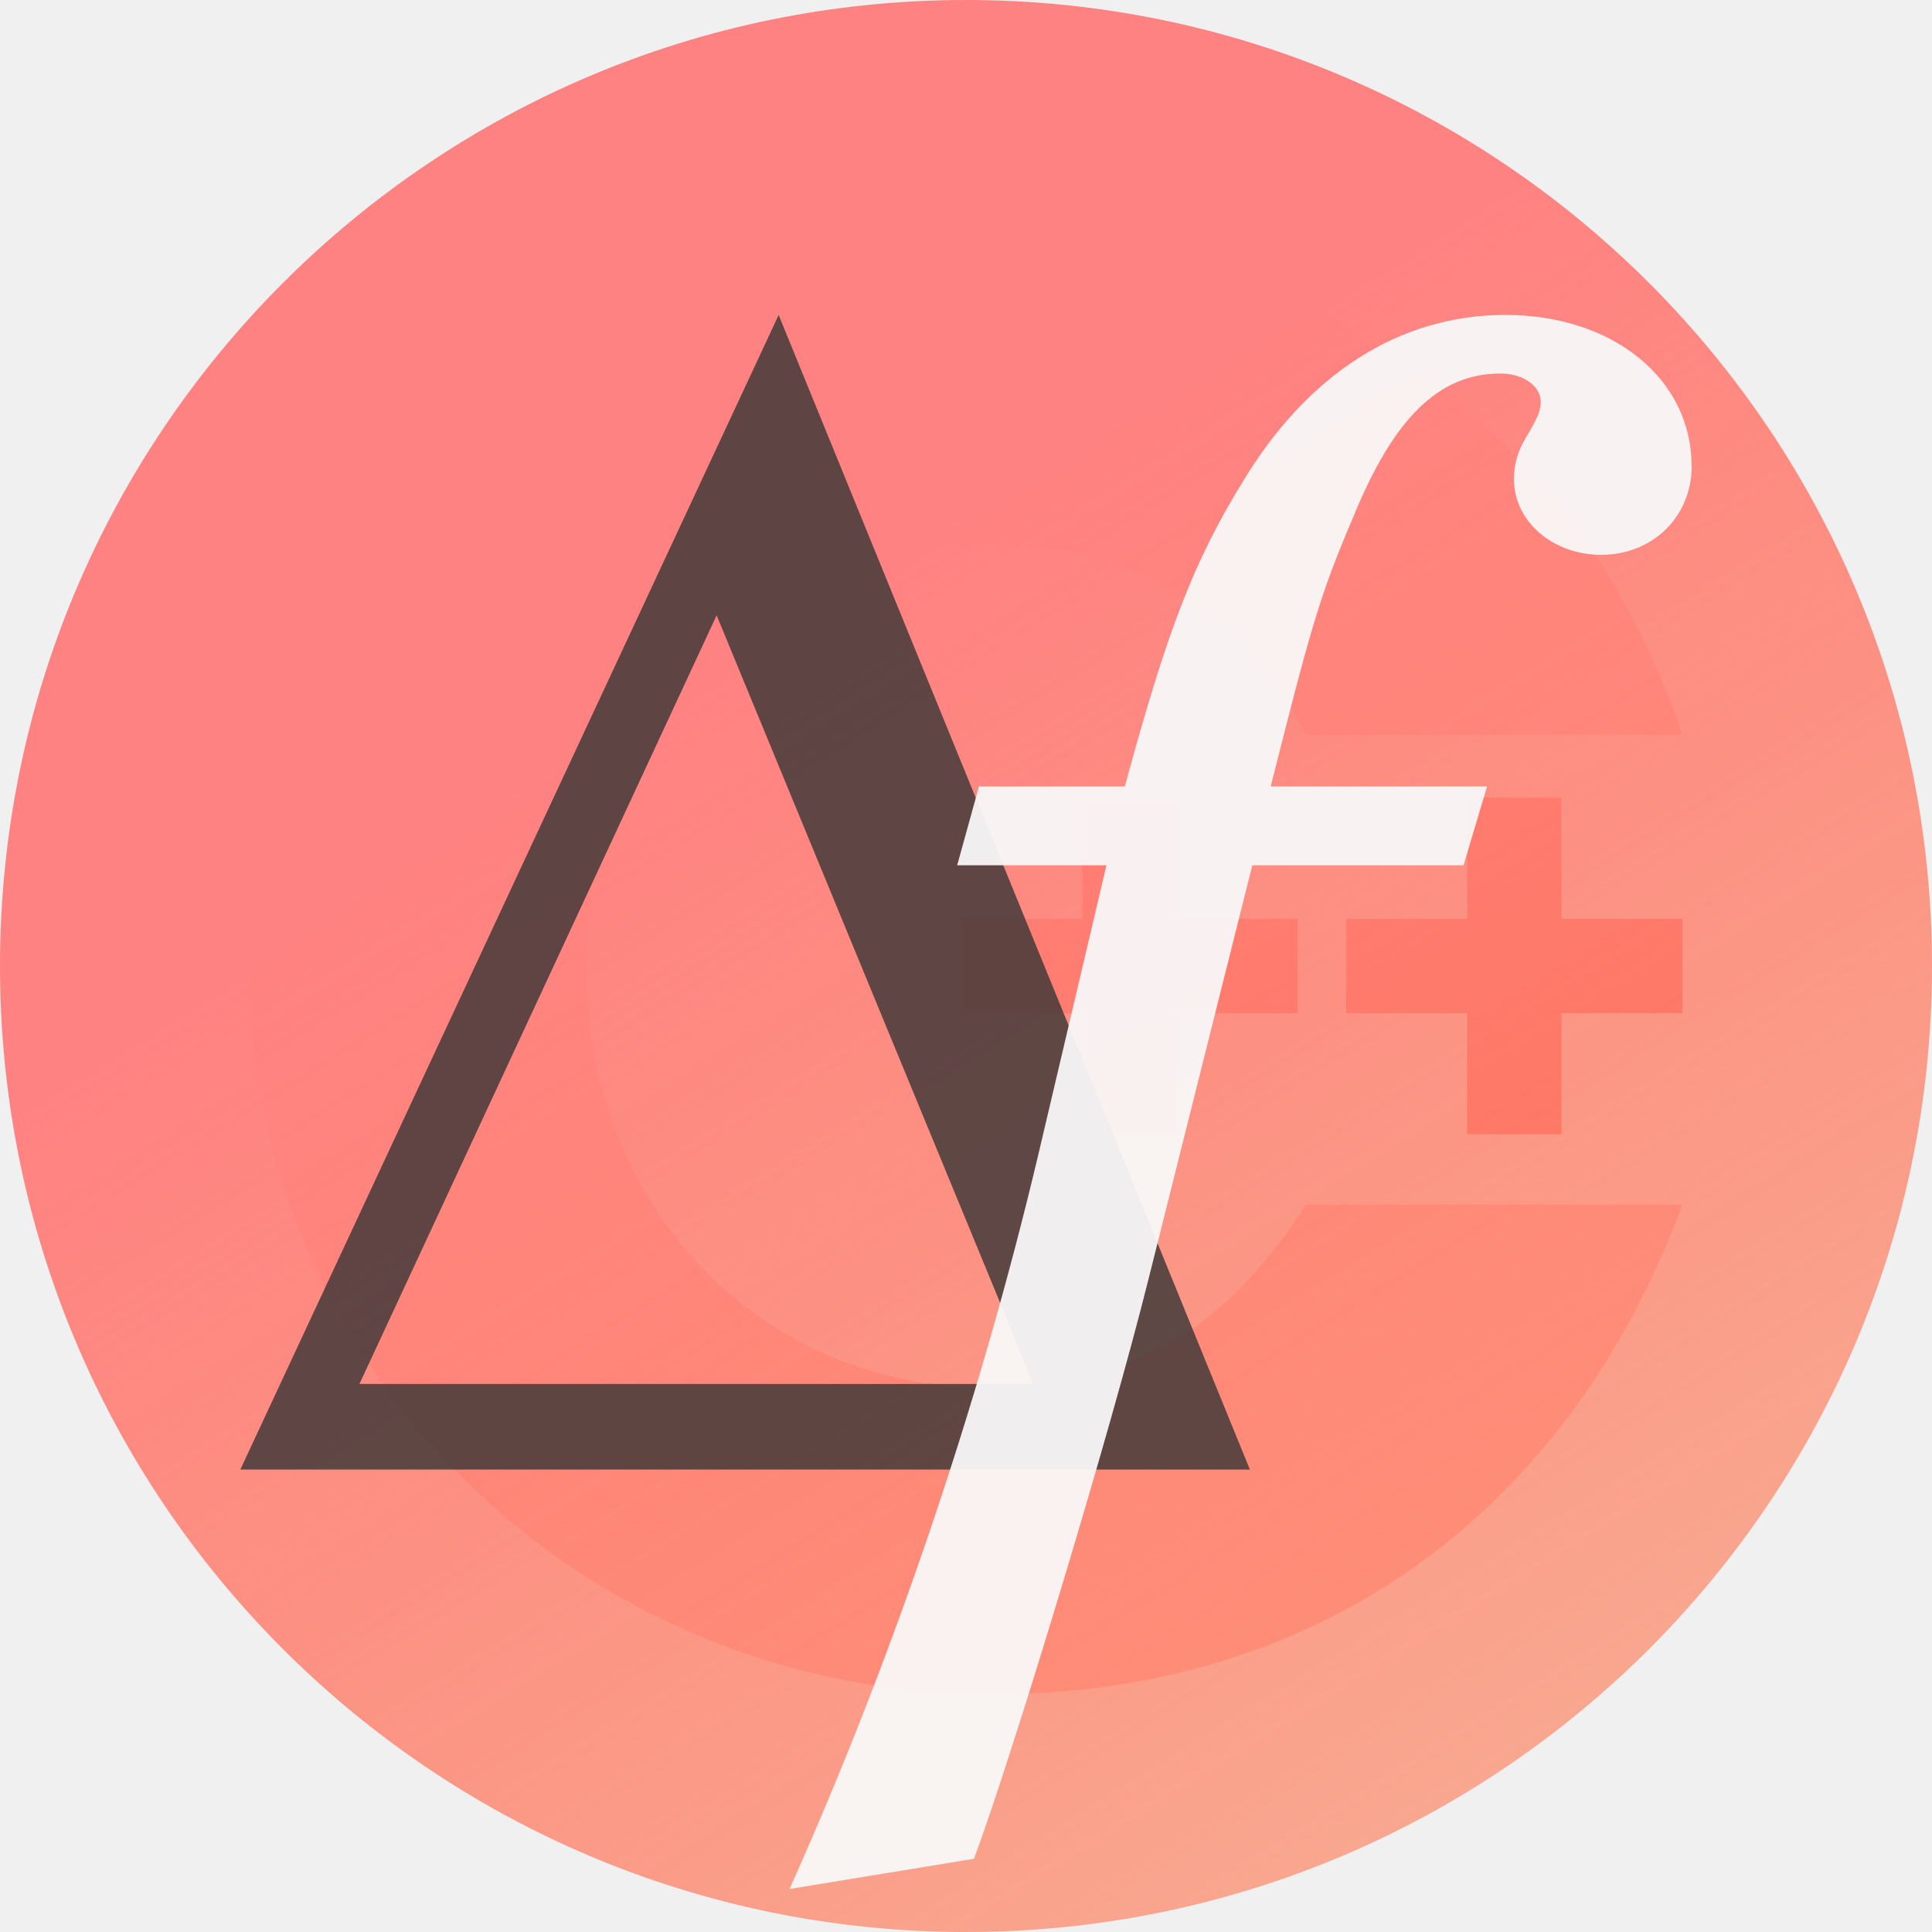
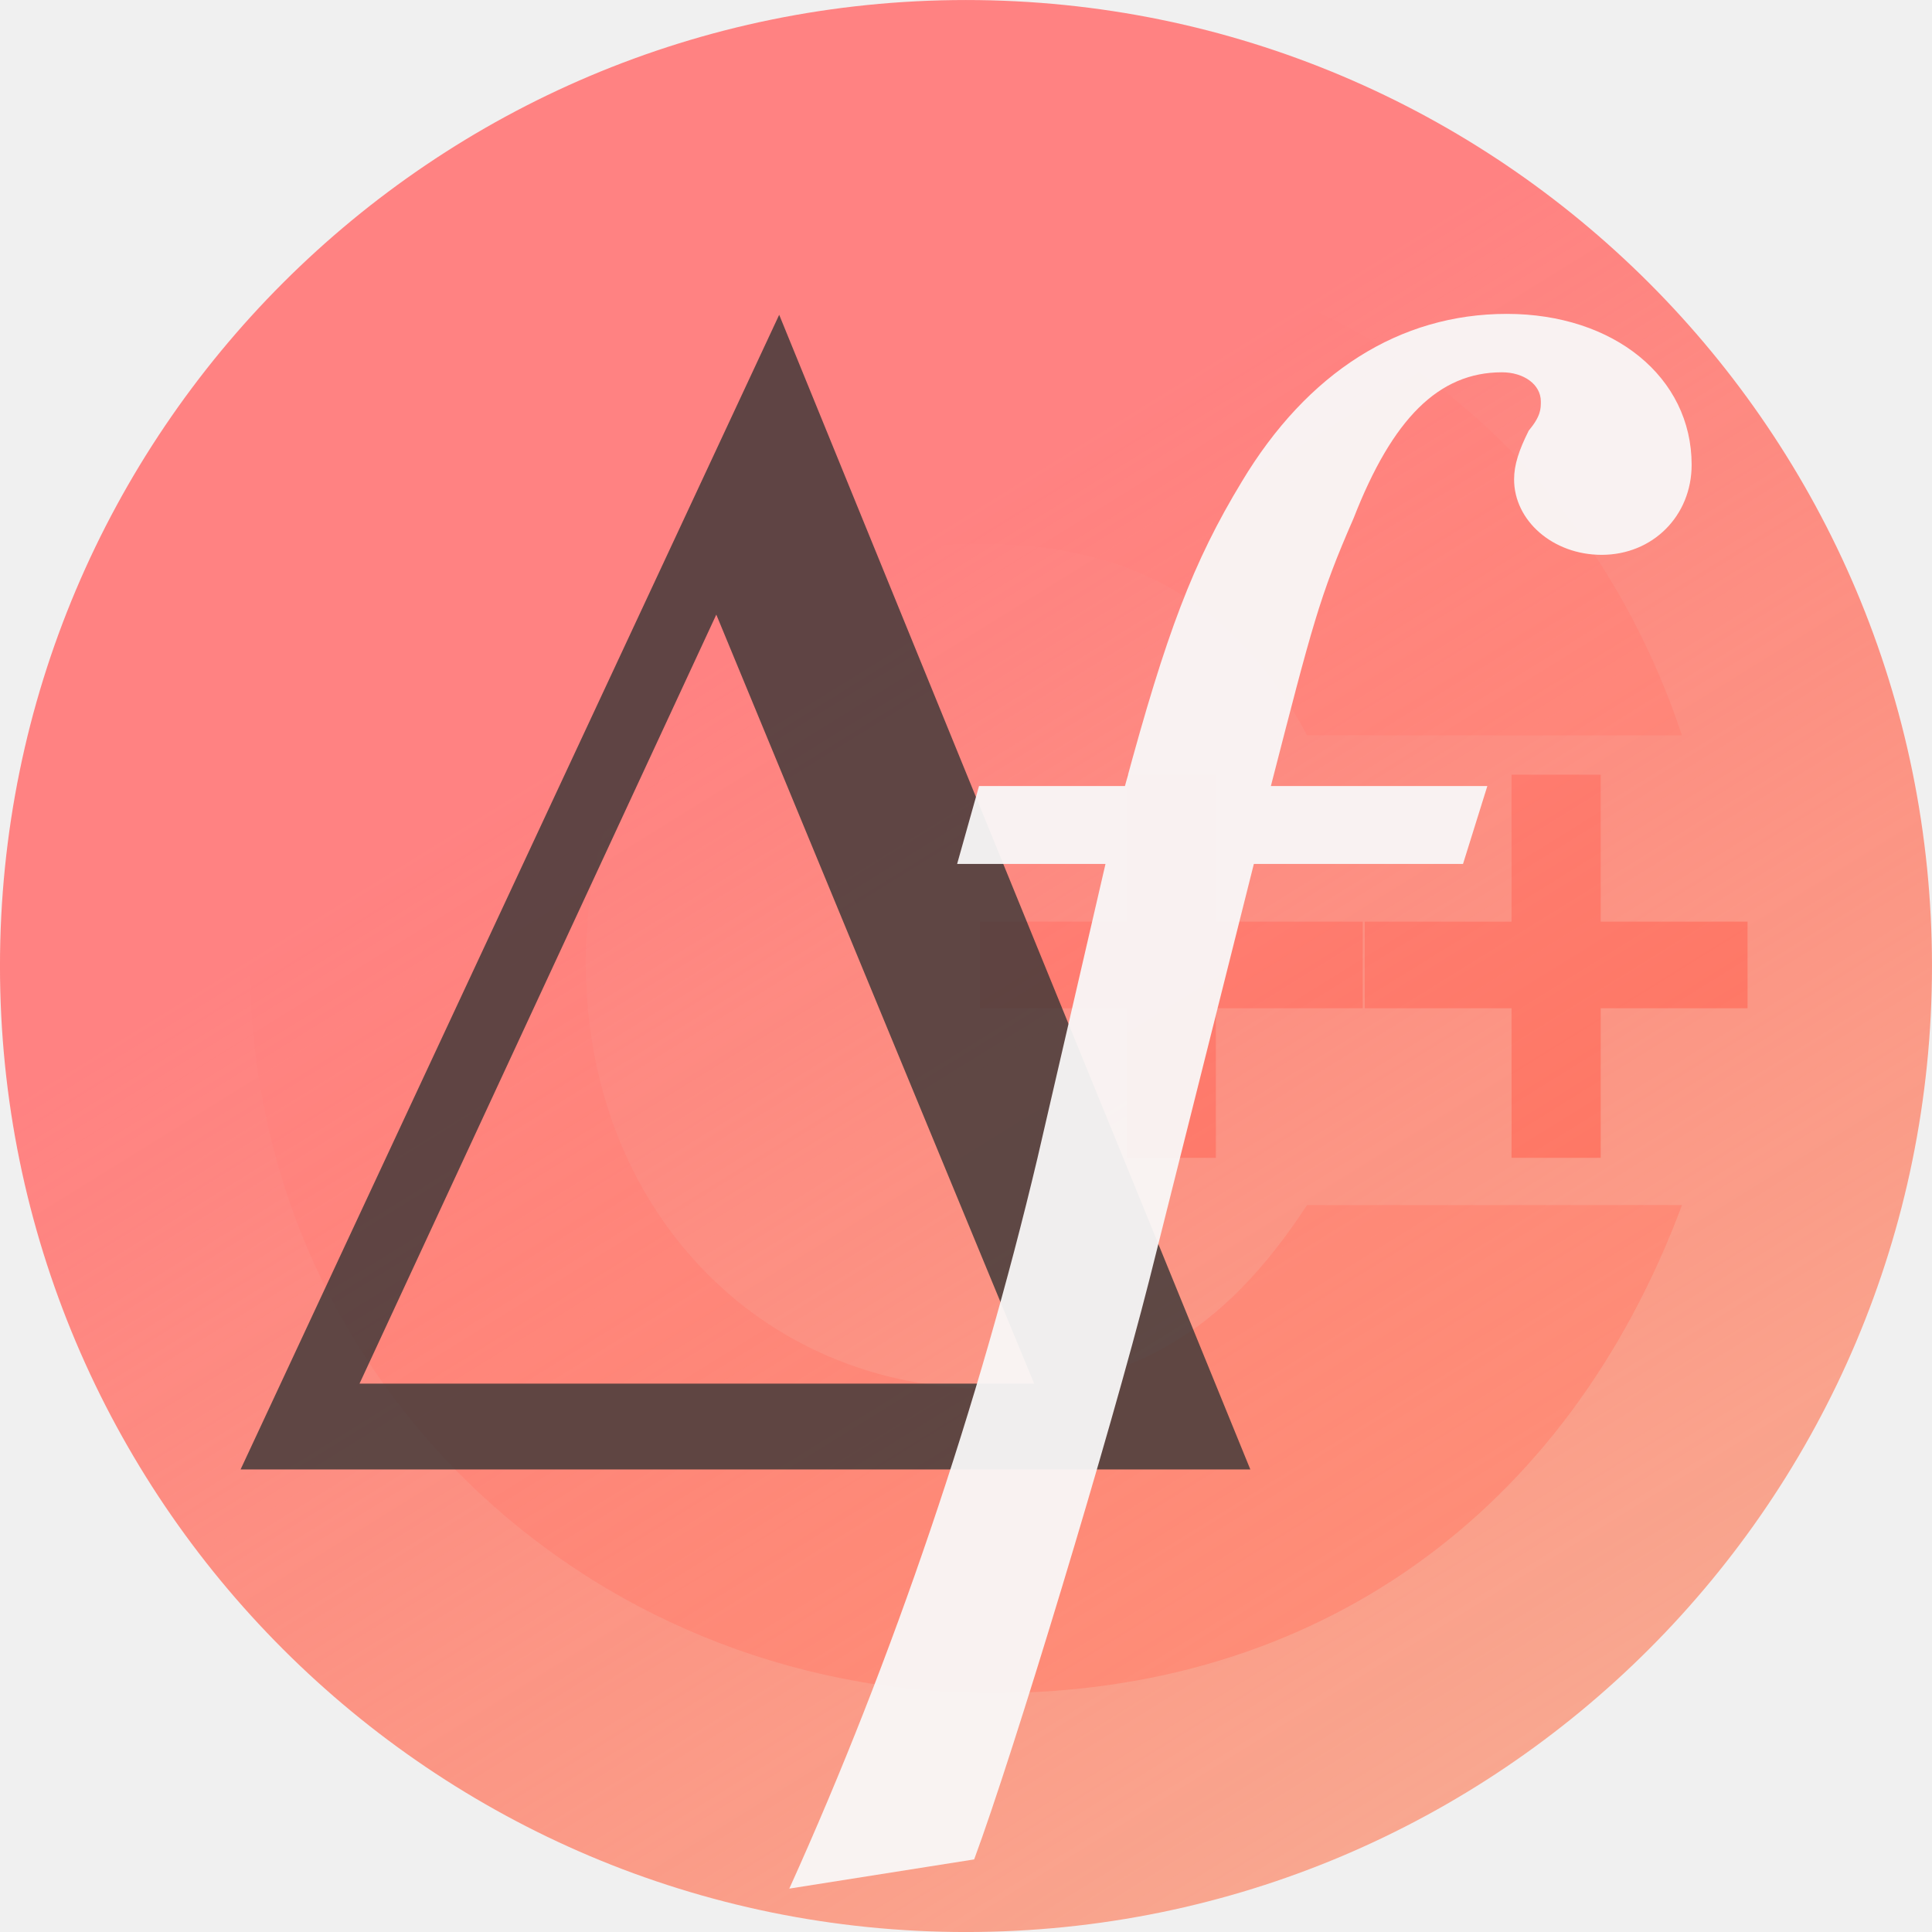
- <svg xmlns="http://www.w3.org/2000/svg" xmlns:xlink="http://www.w3.org/1999/xlink" width="32.884mm" height="32.884mm" viewBox="0 0 32.884 32.884" version="1.1" id="svg8">
+ <svg xmlns="http://www.w3.org/2000/svg" xmlns:xlink="http://www.w3.org/1999/xlink" id="svg8" version="1.1" viewBox="0 0 32.884 32.884" height="32.884mm" width="32.884mm">
  <defs id="defs2">
    <linearGradient id="linearGradient897">
-       <stop style="stop-color:#ff8282;stop-opacity:1" offset="0" id="stop893" />
-       <stop style="stop-color:#ff5f00;stop-opacity:0" offset="1" id="stop895" />
+       <stop id="stop893" offset="0" style="stop-color:#ff8282;stop-opacity:1" />
+       <stop id="stop895" offset="1" style="stop-color:#ff5f00;stop-opacity:0" />
    </linearGradient>
-     <filter style="color-interpolation-filters:sRGB" id="filter877" x="-0.035" width="1.071" y="-0.037" height="1.073">
-       <feGaussianBlur stdDeviation="0.217" id="feGaussianBlur879" />
+     <filter height="1.073" y="-0.037" width="1.071" x="-0.035" id="filter877" style="color-interpolation-filters:sRGB">
+       <feGaussianBlur id="feGaussianBlur879" stdDeviation="0.217" />
    </filter>
-     <linearGradient gradientTransform="translate(-108.8163,-204.8876)" xlink:href="#linearGradient897" id="linearGradient899" x1="126.619" y1="64.609" x2="156.152" y2="112.25" gradientUnits="userSpaceOnUse" />
-     <linearGradient xlink:href="#linearGradient897" id="linearGradient941" gradientUnits="userSpaceOnUse" x1="126.619" y1="64.609" x2="156.152" y2="112.25" gradientTransform="translate(-54.76836,-198.7113)" />
-     <linearGradient xlink:href="#linearGradient897" id="linearGradient941-4" gradientUnits="userSpaceOnUse" x1="126.619" y1="64.609" x2="156.152" y2="112.25" gradientTransform="translate(-59.55495,-165.6344)" />
-     <linearGradient xlink:href="#linearGradient897" id="linearGradient1349" gradientUnits="userSpaceOnUse" gradientTransform="translate(-131.007,-301.4096)" x1="126.619" y1="64.609" x2="156.152" y2="112.25" />
-     <linearGradient xlink:href="#linearGradient897" id="linearGradient1388" gradientUnits="userSpaceOnUse" gradientTransform="translate(-174.7724,-66.14563)" x1="126.619" y1="64.609" x2="156.152" y2="112.25" />
-     <linearGradient xlink:href="#linearGradient897" id="linearGradient1407" gradientUnits="userSpaceOnUse" gradientTransform="translate(-261.1399,-69.64191)" x1="126.619" y1="64.609" x2="156.152" y2="112.25" />
-     <linearGradient xlink:href="#linearGradient897" id="linearGradient1437" gradientUnits="userSpaceOnUse" gradientTransform="translate(-292.7009,18.61553)" x1="126.619" y1="64.609" x2="156.152" y2="112.25" />
-     <linearGradient xlink:href="#linearGradient897" id="linearGradient1453" gradientUnits="userSpaceOnUse" gradientTransform="translate(-108.837,-56.78026)" x1="126.619" y1="64.609" x2="156.152" y2="112.25" />
-     <linearGradient xlink:href="#linearGradient897" id="linearGradient1453-5" gradientUnits="userSpaceOnUse" gradientTransform="translate(-108.837,-56.78026)" x1="126.619" y1="64.609" x2="156.152" y2="112.25" />
+     <linearGradient gradientUnits="userSpaceOnUse" y2="112.25" x2="156.152" y1="64.609" x1="126.619" id="linearGradient899" xlink:href="#linearGradient897" />
+     <linearGradient gradientTransform="translate(54.04791,6.176257)" y2="112.25" x2="156.152" y1="64.609" x1="126.619" gradientUnits="userSpaceOnUse" id="linearGradient941" xlink:href="#linearGradient897" />
+     <linearGradient gradientTransform="translate(49.26132,39.25322)" y2="112.25" x2="156.152" y1="64.609" x1="126.619" gradientUnits="userSpaceOnUse" id="linearGradient941-4" xlink:href="#linearGradient897" />
+     <linearGradient y2="112.25" x2="156.152" y1="64.609" x1="126.619" gradientTransform="translate(-22.19072,-96.52206)" gradientUnits="userSpaceOnUse" id="linearGradient1349" xlink:href="#linearGradient897" />
+     <linearGradient y2="112.25" x2="156.152" y1="64.609" x1="126.619" gradientTransform="translate(-65.95611,138.7419)" gradientUnits="userSpaceOnUse" id="linearGradient1388" xlink:href="#linearGradient897" />
+     <linearGradient y2="112.25" x2="156.152" y1="64.609" x1="126.619" gradientTransform="translate(-152.3237,135.2457)" gradientUnits="userSpaceOnUse" id="linearGradient1407" xlink:href="#linearGradient897" />
+     <linearGradient y2="112.25" x2="156.152" y1="64.609" x1="126.619" gradientTransform="translate(-183.8847,223.5031)" gradientUnits="userSpaceOnUse" id="linearGradient1437" xlink:href="#linearGradient897" />
+     <linearGradient y2="112.25" x2="156.152" y1="64.609" x1="126.619" gradientTransform="translate(-0.02071618,148.1073)" gradientUnits="userSpaceOnUse" id="linearGradient1453" xlink:href="#linearGradient897" />
  </defs>
-   <g id="text1464" style="font-style:italic;font-variant:normal;font-weight:normal;font-stretch:normal;font-size:42.73px;line-height:1.25;font-family:'Linux Biolinum O';-inkscape-font-specification:'Linux Biolinum O Italic';letter-spacing:0px;word-spacing:0px;fill:#ffaaaa;fill-opacity:0.782;stroke:none;stroke-width:0.093" transform="scale(0.9996427,1.000357)">
-     <path id="path5112" style="font-style:normal;font-variant:normal;font-weight:bold;font-stretch:normal;font-family:'TeX Gyre Adventor';-inkscape-font-specification:'TeX Gyre Adventor';fill:#ffaaaa;fill-opacity:0.782;stroke-width:0.093" d="m 28.647,20.495 -6.41,0 c -1.41,2.179 -3.034,3.119 -5.384,3.119 -3.931,0 -6.88,-3.077 -6.88,-7.221 0,-4.145 2.82,-7.136 6.751,-7.136 2.564,0 4.359,1.068 5.512,3.248 l 6.41,0 c -1.837,-5.427 -6.538,-8.461 -11.922,-8.461 -7.008,0 -12.477,5.427 -12.477,12.392 0,6.88 5.64,12.392 12.648,12.392 5.512,0 9.785,-3.034 11.751,-8.332 z" />
-   </g>
-   <g id="text1468" style="font-style:italic;font-variant:normal;font-weight:normal;font-stretch:normal;font-size:11.636px;line-height:1.25;font-family:'Linux Biolinum O';-inkscape-font-specification:'Linux Biolinum O Italic';letter-spacing:0px;word-spacing:0px;fill:#ff5555;fill-opacity:0.782;stroke:none;stroke-width:0.093" transform="scale(0.9996427,1.000357)">
-     <path id="path5115" style="font-style:normal;font-variant:normal;font-weight:bold;font-stretch:normal;font-family:'TeX Gyre Adventor';-inkscape-font-specification:'TeX Gyre Adventor';fill:#ff5555;fill-opacity:0.782;stroke-width:0.093" d="m 28.647,17.239 0,-1.606 -2.06,0 0,-2.06 -1.606,0 0,2.06 -2.06,0 0,1.606 2.06,0 0,2.06 1.606,0 0,-2.06 2.06,0 z" />
-   </g>
-   <g id="text1472" style="font-style:italic;font-variant:normal;font-weight:normal;font-stretch:normal;font-size:11.636px;line-height:1.25;font-family:'Linux Biolinum O';-inkscape-font-specification:'Linux Biolinum O Italic';letter-spacing:0px;word-spacing:0px;fill:#ff5555;fill-opacity:0.782;stroke:none;stroke-width:0.093" transform="scale(0.9996427,1.000357)">
-     <path id="path5118" style="font-style:normal;font-variant:normal;font-weight:bold;font-stretch:normal;font-family:'TeX Gyre Adventor';-inkscape-font-specification:'TeX Gyre Adventor';fill:#ff5555;fill-opacity:0.782;stroke-width:0.093" d="m 22.093,17.239 0,-1.606 -2.06,0 0,-2.06 -1.606,0 0,2.06 -2.06,0 0,1.606 2.06,0 0,2.06 1.606,0 0,-2.06 2.06,0 z" />
-   </g>
-   <path id="circle1439" d="M 32.884,16.442 A 16.442,16.442 0 0 1 16.442,32.884 16.442,16.442 0 0 1 -1.9073486e-6,16.442 16.442,16.442 0 0 1 16.442,-3.8146973e-6 16.442,16.442 0 0 1 32.884,16.442 Z" style="opacity:1;fill:url(#linearGradient1453-5);fill-opacity:1;stroke:none;stroke-width:0.5;stroke-linecap:butt;stroke-miterlimit:4;stroke-dasharray:none;stroke-dashoffset:0;stroke-opacity:1" />
-   <g id="text1443" style="font-style:italic;font-variant:normal;font-weight:normal;font-stretch:normal;font-size:28.554px;line-height:1.25;font-family:'Linux Biolinum O';-inkscape-font-specification:'Linux Biolinum O Italic';letter-spacing:0px;word-spacing:0px;fill:#333333;fill-opacity:0.784;stroke:none;stroke-width:0.212" transform="scale(0.9996427,1.000357)">
-     <path id="path5122" style="font-style:normal;font-variant:normal;font-weight:normal;font-stretch:normal;font-family:'TeX Gyre Schola';-inkscape-font-specification:'TeX Gyre Schola';fill:#333333;fill-opacity:0.784;stroke-width:0.212" d="M 21.282,25.004 13.258,5.359 4.092,25.004 l 17.189,0 z m -3.683,-1.456 -11.479,0 6.082,-13.078 5.397,13.078 z" />
-   </g>
-   <g id="g1449" transform="matrix(2.649409,0,0,2.651303,-398.7141,-191.817)" style="fill:#f9f9f9;fill-opacity:0.938;stroke-width:0.377">
-     <g id="text1447" style="font-style:italic;font-variant:normal;font-weight:normal;font-stretch:normal;font-size:11.427px;line-height:1.25;font-family:'Linux Biolinum O';-inkscape-font-specification:'Linux Biolinum O Italic';letter-spacing:0px;word-spacing:0px;fill:#f9f9f9;fill-opacity:0.938;stroke:none;stroke-width:0.1">
-       <path id="path5125" style="font-style:italic;font-variant:normal;font-weight:normal;font-stretch:normal;font-size:10.774px;font-family:'TeX Gyre Schola';-inkscape-font-specification:'TeX Gyre Schola Italic';fill:#f9f9f9;fill-opacity:0.938;stroke-width:0.1" d="m 161.359,75.34 c 0,-0.56 -0.506,-0.97 -1.196,-0.97 -0.679,0 -1.271,0.377 -1.691,1.077 -0.312,0.506 -0.485,0.959 -0.754,1.95 l -0.937,0 -0.14,0.506 0.959,0 -0.442,1.875 c -0.377,1.584 -0.927,3.211 -1.594,4.697 l 1.185,-0.194 c 0.248,-0.668 0.873,-2.726 1.12,-3.717 l 0.668,-2.661 1.357,0 0.151,-0.506 -1.39,0 c 0.259,-1.023 0.312,-1.217 0.528,-1.724 0.259,-0.636 0.549,-0.927 0.948,-0.927 0.14,0 0.259,0.075 0.259,0.183 0,0.043 -0.011,0.086 -0.075,0.194 -0.075,0.119 -0.097,0.205 -0.097,0.302 0,0.269 0.248,0.485 0.56,0.485 0.334,0 0.582,-0.248 0.582,-0.571 z" />
+   <g transform="translate(-108.8163,-204.8876)" id="layer1">
+     <g transform="matrix(4.330932,0,0,4.330932,-571.8994,-59.37948)" style="fill:#ff5555;fill-opacity:0.782;stroke-width:0.231" id="g1476">
+       <g style="fill:#ff5555;fill-opacity:0.782;stroke-width:0.35" transform="matrix(0.6597928,0,0,0.6597928,68.54921,20.18667)" id="g1474">
+         <text id="text1464" y="71.758" x="135.41" style="font-style:italic;font-variant:normal;font-weight:normal;font-stretch:normal;font-size:14.954px;line-height:1.25;font-family:'Linux Biolinum O';-inkscape-font-specification:'Linux Biolinum O Italic';letter-spacing:0px;word-spacing:0px;fill:#ffaaaa;fill-opacity:0.782;stroke:none;stroke-width:0.093" xml:space="preserve" transform="scale(0.9996427,1.000357)">
+           <tspan style="font-style:normal;font-variant:normal;font-weight:bold;font-stretch:normal;font-family:'TeX Gyre Adventor';-inkscape-font-specification:'TeX Gyre Adventor';fill:#ffaaaa;fill-opacity:0.782;stroke-width:0.093" y="71.758" x="135.41" id="tspan1462">c</tspan>
+         </text>
+         <text transform="scale(0.9996427,1.000357)" xml:space="preserve" style="font-style:italic;font-variant:normal;font-weight:normal;font-stretch:normal;font-size:4.072px;line-height:1.25;font-family:'Linux Biolinum O';-inkscape-font-specification:'Linux Biolinum O Italic';letter-spacing:0px;word-spacing:0px;fill:#ff5555;fill-opacity:0.782;stroke:none;stroke-width:0.093" x="142.174" y="68.634" id="text1468">
+           <tspan id="tspan1466" x="142.174" y="68.634" style="font-style:normal;font-variant:normal;font-weight:bold;font-stretch:normal;font-family:'TeX Gyre Adventor';-inkscape-font-specification:'TeX Gyre Adventor';fill:#ff5555;fill-opacity:0.782;stroke-width:0.093">+</tspan>
+         </text>
+         <text id="text1472" y="68.634" x="139.881" style="font-style:italic;font-variant:normal;font-weight:normal;font-stretch:normal;font-size:4.072px;line-height:1.25;font-family:'Linux Biolinum O';-inkscape-font-specification:'Linux Biolinum O Italic';letter-spacing:0px;word-spacing:0px;fill:#ff5555;fill-opacity:0.782;stroke:none;stroke-width:0.093" xml:space="preserve" transform="scale(0.9996427,1.000357)">
+           <tspan style="font-style:normal;font-variant:normal;font-weight:bold;font-stretch:normal;font-family:'TeX Gyre Adventor';-inkscape-font-specification:'TeX Gyre Adventor';fill:#ff5555;fill-opacity:0.782;stroke-width:0.093" y="68.634" x="139.881" id="tspan1470">+</tspan>
+         </text>
+       </g>
+     </g>
+     <g transform="matrix(4.591434,0,0,4.591434,-560.9001,-220.9344)" style="fill:#ffd42a;fill-opacity:0.682;stroke-width:0.218" id="g1330">
+       <g style="fill:#ffd42a;fill-opacity:0.682;stroke-width:0.33" transform="matrix(0.6597928,0,0,0.6597928,68.54921,20.18667)" id="g1328">
+         <g id="text1318" style="font-style:italic;font-variant:normal;font-weight:normal;font-stretch:normal;font-size:14.954px;line-height:1.25;font-family:'Linux Biolinum O';-inkscape-font-specification:'Linux Biolinum O Italic';letter-spacing:0px;word-spacing:0px;fill:#ffd42a;fill-opacity:0.682;stroke:none;stroke-width:0.087" transform="scale(0.9996427,1.000357)" aria-label="c" />
+         <g id="text1322" style="font-style:italic;font-variant:normal;font-weight:normal;font-stretch:normal;font-size:4.072px;line-height:1.25;font-family:'Linux Biolinum O';-inkscape-font-specification:'Linux Biolinum O Italic';letter-spacing:0px;word-spacing:0px;fill:#ffd42a;fill-opacity:0.682;stroke:none;stroke-width:0.087" transform="scale(0.9996427,1.000357)" aria-label="+" />
+         <g id="text1326" style="font-style:italic;font-variant:normal;font-weight:normal;font-stretch:normal;font-size:4.072px;line-height:1.25;font-family:'Linux Biolinum O';-inkscape-font-specification:'Linux Biolinum O Italic';letter-spacing:0px;word-spacing:0px;fill:#ffd42a;fill-opacity:0.682;stroke:none;stroke-width:0.087" transform="scale(0.9996427,1.000357)" aria-label="+" />
+       </g>
+     </g>
+     <text xml:space="preserve" style="font-style:normal;font-variant:normal;font-weight:normal;font-stretch:normal;font-size:37.341px;line-height:1.25;font-family:'Lohit Gurmukhi';-inkscape-font-specification:'Lohit Gurmukhi';letter-spacing:0px;word-spacing:0px;fill:#000000;fill-opacity:1;stroke:none;stroke-width:0.265" x="117.441" y="141.174" id="text821">
+       <tspan id="tspan819" x="117.441" y="141.174" style="font-style:normal;font-variant:normal;font-weight:normal;font-stretch:normal;font-family:'Lohit Gurmukhi';-inkscape-font-specification:'Lohit Gurmukhi';fill:#000000;fill-opacity:1;stroke-width:0.265">∂</tspan>
+     </text>
+     <circle r="16.442" cy="66.34" cx="67.374" id="path823" style="opacity:1;fill:#000000;fill-opacity:1;stroke:none;stroke-width:0.5;stroke-linecap:butt;stroke-miterlimit:4;stroke-dasharray:none;stroke-dashoffset:0;stroke-opacity:1" />
+     <text id="text817-6" y="76.581" x="56.54" style="font-style:italic;font-variant:normal;font-weight:normal;font-stretch:normal;font-size:36.437px;line-height:1.25;font-family:'Linux Biolinum O';-inkscape-font-specification:'Linux Biolinum O Italic';letter-spacing:0px;word-spacing:0px;fill:#ffffff;fill-opacity:1;stroke:none;stroke-width:0.265" xml:space="preserve">
+       <tspan style="font-style:italic;font-variant:normal;font-weight:normal;font-stretch:normal;font-family:'Linux Biolinum O';-inkscape-font-specification:'Linux Biolinum O Italic';fill:#ffffff;stroke-width:0.265" y="76.581" x="56.54" id="tspan815-8">∂</tspan>
+     </text>
+     <circle style="opacity:1;fill:url(#linearGradient899);fill-opacity:1;stroke:none;stroke-width:0.5;stroke-linecap:butt;stroke-miterlimit:4;stroke-dasharray:none;stroke-dashoffset:0;stroke-opacity:1" id="circle843" cx="125.279" cy="73.222" r="16.442" />
+     <g transform="matrix(1.441473,0,0,1.442504,-91.29095,8.541472)" style="fill:#ff80b2;stroke-width:0.693;filter:url(#filter877)" id="g857">
+       <text xml:space="preserve" style="font-style:italic;font-variant:normal;font-weight:normal;font-stretch:normal;font-size:15.279px;line-height:1.25;font-family:'Linux Biolinum O';-inkscape-font-specification:'Linux Biolinum O Italic';letter-spacing:0px;word-spacing:0px;fill:#ff80b2;fill-opacity:1;stroke:none;stroke-width:0.183" x="126.354" y="69.756" id="text817">
+         <tspan id="tspan815" x="126.354" y="69.756" style="font-style:italic;font-variant:normal;font-weight:normal;font-stretch:normal;font-family:'Linux Biolinum O';-inkscape-font-specification:'Linux Biolinum O Italic';fill:#ff80b2;stroke-width:0.183">f</tspan>
+       </text>
+       <text id="text851" y="70.94" x="118.423" style="font-style:italic;font-variant:normal;font-weight:normal;font-stretch:normal;font-size:16.021px;line-height:1.25;font-family:'Linux Biolinum O';-inkscape-font-specification:'Linux Biolinum O Italic';letter-spacing:0px;word-spacing:0px;fill:#ff80b2;fill-opacity:1;stroke:none;stroke-width:0.183" xml:space="preserve">
+         <tspan style="font-style:italic;font-variant:normal;font-weight:normal;font-stretch:normal;font-family:'Linux Biolinum O';-inkscape-font-specification:'Linux Biolinum O Italic';fill:#ff80b2;stroke-width:0.183" y="70.94" x="118.423" id="tspan849">∂</tspan>
+       </text>
+     </g>
+     <text transform="scale(0.9996427,1.000357)" xml:space="preserve" style="font-style:italic;font-variant:normal;font-weight:normal;font-stretch:normal;font-size:22.032px;line-height:1.25;font-family:'Linux Biolinum O';-inkscape-font-specification:'Linux Biolinum O Italic';letter-spacing:0px;word-spacing:0px;fill:#333333;fill-opacity:1;stroke:none;stroke-width:0.265" x="84.996" y="82.609" id="text861">
+       <tspan id="tspan859" x="84.996" y="82.609" style="font-style:italic;font-variant:normal;font-weight:normal;font-stretch:normal;font-family:'TeX Gyre Schola';-inkscape-font-specification:'TeX Gyre Schola Italic';fill:#333333;stroke-width:0.265">∂f++</tspan>
+     </text>
+     <text transform="scale(0.9996427,1.000357)" id="text865" y="83.581" x="77.369" style="font-style:italic;font-variant:normal;font-weight:normal;font-stretch:normal;font-size:23.102px;line-height:1.25;font-family:'Linux Biolinum O';-inkscape-font-specification:'Linux Biolinum O Italic';letter-spacing:0px;word-spacing:0px;fill:#333333;fill-opacity:1;stroke:none;stroke-width:0.265" xml:space="preserve">
+       <tspan style="font-style:italic;font-variant:normal;font-weight:normal;font-stretch:normal;font-family:'Linux Biolinum O';-inkscape-font-specification:'Linux Biolinum O Italic';fill:#333333;stroke-width:0.265" y="104.585" x="77.369" id="tspan863" />
+     </text>
+     <text transform="scale(0.9996427,1.000357)" id="text919" y="51.683" x="91.479" style="font-style:italic;font-variant:normal;font-weight:normal;font-stretch:normal;font-size:22.032px;line-height:1.25;font-family:'Linux Biolinum O';-inkscape-font-specification:'Linux Biolinum O Italic';letter-spacing:0px;word-spacing:0px;fill:#333333;fill-opacity:1;stroke:none;stroke-width:0.265" xml:space="preserve">
+       <tspan style="font-style:italic;font-variant:normal;font-weight:normal;font-stretch:normal;font-family:'TeX Gyre Schola';-inkscape-font-specification:'TeX Gyre Schola Italic';fill:#333333;stroke-width:0.265" y="51.683" x="91.479" id="tspan917">∂fx</tspan>
+     </text>
+     <g id="g933" transform="matrix(1.441473,0,0,1.442504,-90.39414,-17.10654)" style="fill:#333333;stroke-width:0.693">
+       <text xml:space="preserve" style="font-style:italic;font-variant:normal;font-weight:normal;font-stretch:normal;font-size:9.576px;line-height:1.25;font-family:'Linux Biolinum O';-inkscape-font-specification:'Linux Biolinum O Italic';letter-spacing:0px;word-spacing:0px;fill:#333333;fill-opacity:1;stroke:none;stroke-width:0.183" x="149.575" y="67.208" id="text923">
+         <tspan id="tspan921" x="149.575" y="67.208" style="font-style:italic;font-variant:normal;font-weight:normal;font-stretch:normal;font-family:'TeX Gyre Schola';-inkscape-font-specification:'TeX Gyre Schola Italic';fill:#333333;stroke-width:0.183">x</tspan>
+       </text>
+       <text id="text927" y="66.699" x="146.194" style="font-style:italic;font-variant:normal;font-weight:normal;font-stretch:normal;font-size:15.279px;line-height:1.25;font-family:'Linux Biolinum O';-inkscape-font-specification:'Linux Biolinum O Italic';letter-spacing:0px;word-spacing:0px;fill:#333333;fill-opacity:1;stroke:none;stroke-width:0.183" xml:space="preserve">
+         <tspan style="font-style:italic;font-variant:normal;font-weight:normal;font-stretch:normal;font-family:'TeX Gyre Schola';-inkscape-font-specification:'TeX Gyre Schola Italic';fill:#333333;stroke-width:0.183" y="66.699" x="146.194" id="tspan925">f</tspan>
+       </text>
+     </g>
+     <circle r="16.442" cy="79.398" cx="179.327" id="circle939" style="opacity:1;fill:url(#linearGradient941);fill-opacity:1;stroke:none;stroke-width:0.5;stroke-linecap:butt;stroke-miterlimit:4;stroke-dasharray:none;stroke-dashoffset:0;stroke-opacity:1" />
+     <g transform="translate(1.562531,3.356072)" id="g1372">
+       <text transform="scale(0.9996427,1.000357)" xml:space="preserve" style="font-style:italic;font-variant:normal;font-weight:normal;font-stretch:normal;font-size:22.914px;line-height:1.25;font-family:'Linux Biolinum O';-inkscape-font-specification:'Linux Biolinum O Italic';letter-spacing:0px;word-spacing:0px;fill:#333333;fill-opacity:0.784;stroke:none;stroke-width:0.265" x="170.679" y="82.251" id="text956">
+         <tspan id="tspan954" x="170.679" y="82.251" style="font-style:normal;font-variant:normal;font-weight:normal;font-stretch:normal;font-family:'TeX Gyre Schola';-inkscape-font-specification:'TeX Gyre Schola';fill:#333333;fill-opacity:0.784;stroke-width:0.265">Δ</tspan>
+       </text>
+       <g id="g966" transform="matrix(2.126134,0,0,2.127654,-152.5522,-88.41393)" style="fill:#ffffff;fill-opacity:0.938;stroke-width:0.47">
+         <text id="text964" y="82.299" x="156.296" style="font-style:italic;font-variant:normal;font-weight:normal;font-stretch:normal;font-size:11.427px;line-height:1.25;font-family:'Linux Biolinum O';-inkscape-font-specification:'Linux Biolinum O Italic';letter-spacing:0px;word-spacing:0px;fill:#ffffff;fill-opacity:0.938;stroke:none;stroke-width:0.124" xml:space="preserve">
+           <tspan style="font-style:italic;font-variant:normal;font-weight:normal;font-stretch:normal;font-size:10.774px;font-family:'TeX Gyre Schola';-inkscape-font-specification:'TeX Gyre Schola Italic';fill:#ffffff;fill-opacity:0.938;stroke-width:0.124" y="82.299" x="156.296" id="tspan962">f</tspan>
+         </text>
+       </g>
+     </g>
+     <g id="g1151" style="fill:#1a1a1a;fill-opacity:0.782;stroke-width:0.172" transform="matrix(5.801623,0,0,5.801623,-819.6834,-200.6165)">
+       <g id="g1149" transform="matrix(0.6597928,0,0,0.6597928,68.54921,20.18667)" style="fill:#1a1a1a;fill-opacity:0.782;stroke-width:0.261">
+         <text transform="scale(0.9996427,1.000357)" xml:space="preserve" style="font-style:italic;font-variant:normal;font-weight:normal;font-stretch:normal;font-size:14.954px;line-height:1.25;font-family:'Linux Biolinum O';-inkscape-font-specification:'Linux Biolinum O Italic';letter-spacing:0px;word-spacing:0px;fill:#1a1a1a;fill-opacity:0.782;stroke:none;stroke-width:0.069" x="135.41" y="71.758" id="text1139">
+           <tspan id="tspan1137" x="135.41" y="71.758" style="font-style:normal;font-variant:normal;font-weight:bold;font-stretch:normal;font-family:'TeX Gyre Adventor';-inkscape-font-specification:'TeX Gyre Adventor';fill:#1a1a1a;fill-opacity:0.782;stroke-width:0.069">c</tspan>
+         </text>
+         <text id="text1143" y="68.634" x="142.174" style="font-style:italic;font-variant:normal;font-weight:normal;font-stretch:normal;font-size:4.072px;line-height:1.25;font-family:'Linux Biolinum O';-inkscape-font-specification:'Linux Biolinum O Italic';letter-spacing:0px;word-spacing:0px;fill:#1a1a1a;fill-opacity:0.782;stroke:none;stroke-width:0.069" xml:space="preserve" transform="scale(0.9996427,1.000357)">
+           <tspan style="font-style:normal;font-variant:normal;font-weight:bold;font-stretch:normal;font-family:'TeX Gyre Adventor';-inkscape-font-specification:'TeX Gyre Adventor';fill:#1a1a1a;fill-opacity:0.782;stroke-width:0.069" y="68.634" x="142.174" id="tspan1141">+</tspan>
+         </text>
+         <text transform="scale(0.9996427,1.000357)" xml:space="preserve" style="font-style:italic;font-variant:normal;font-weight:normal;font-stretch:normal;font-size:4.072px;line-height:1.25;font-family:'Linux Biolinum O';-inkscape-font-specification:'Linux Biolinum O Italic';letter-spacing:0px;word-spacing:0px;fill:#1a1a1a;fill-opacity:0.782;stroke:none;stroke-width:0.069" x="139.881" y="68.634" id="text1147">
+           <tspan id="tspan1145" x="139.881" y="68.634" style="font-style:normal;font-variant:normal;font-weight:bold;font-stretch:normal;font-family:'TeX Gyre Adventor';-inkscape-font-specification:'TeX Gyre Adventor';fill:#1a1a1a;fill-opacity:0.782;stroke-width:0.069">+</tspan>
+         </text>
+       </g>
+     </g>
+     <circle r="16.442" cy="112.475" cx="174.54" id="circle939-8" style="opacity:1;fill:url(#linearGradient941-4);fill-opacity:1;stroke:none;stroke-width:0.5;stroke-linecap:butt;stroke-miterlimit:4;stroke-dasharray:none;stroke-dashoffset:0;stroke-opacity:1" />
+     <g style="fill:#ffffff;fill-opacity:0.784;stroke-width:0.693" transform="matrix(1.441473,0,0,1.442504,-51.8192,0.8842713)" id="g966-6" />
+     <g id="g1151-8" style="fill:#ffcbcb;fill-opacity:1;stroke-width:0.213" transform="matrix(4.690785,0,0,4.690785,-580.5435,-191.5574)">
+       <g id="g1149-1" transform="matrix(0.6597928,0,0,0.6597928,68.54921,20.18667)" style="fill:#ffcbcb;fill-opacity:1;stroke-width:0.323">
+         <text transform="scale(0.9996427,1.000357)" xml:space="preserve" style="font-style:italic;font-variant:normal;font-weight:normal;font-stretch:normal;font-size:14.954px;line-height:1.25;font-family:'Linux Biolinum O';-inkscape-font-specification:'Linux Biolinum O Italic';letter-spacing:0px;word-spacing:0px;fill:#ffcbcb;fill-opacity:1;stroke:none;stroke-width:0.085" x="135.41" y="71.758" id="text1139-7">
+           <tspan id="tspan1137-4" x="135.41" y="71.758" style="font-style:normal;font-variant:normal;font-weight:bold;font-stretch:normal;font-family:'TeX Gyre Adventor';-inkscape-font-specification:'TeX Gyre Adventor';fill:#ffcbcb;fill-opacity:1;stroke-width:0.085">c</tspan>
+         </text>
+         <text id="text1143-4" y="68.634" x="142.174" style="font-style:italic;font-variant:normal;font-weight:normal;font-stretch:normal;font-size:4.072px;line-height:1.25;font-family:'Linux Biolinum O';-inkscape-font-specification:'Linux Biolinum O Italic';letter-spacing:0px;word-spacing:0px;fill:#ffcbcb;fill-opacity:1;stroke:none;stroke-width:0.085" xml:space="preserve" transform="scale(0.9996427,1.000357)">
+           <tspan style="font-style:normal;font-variant:normal;font-weight:bold;font-stretch:normal;font-family:'TeX Gyre Adventor';-inkscape-font-specification:'TeX Gyre Adventor';fill:#ffcbcb;fill-opacity:1;stroke-width:0.085" y="68.634" x="142.174" id="tspan1141-8">+</tspan>
+         </text>
+         <text transform="scale(0.9996427,1.000357)" xml:space="preserve" style="font-style:italic;font-variant:normal;font-weight:normal;font-stretch:normal;font-size:4.072px;line-height:1.25;font-family:'Linux Biolinum O';-inkscape-font-specification:'Linux Biolinum O Italic';letter-spacing:0px;word-spacing:0px;fill:#ffcbcb;fill-opacity:1;stroke:none;stroke-width:0.085" x="139.881" y="68.634" id="text1147-3">
+           <tspan id="tspan1145-4" x="139.881" y="68.634" style="font-style:normal;font-variant:normal;font-weight:bold;font-stretch:normal;font-family:'TeX Gyre Adventor';-inkscape-font-specification:'TeX Gyre Adventor';fill:#ffcbcb;fill-opacity:1;stroke-width:0.085">+</tspan>
+         </text>
+       </g>
+     </g>
+     <text id="text956-2" y="118.792" x="165.98" style="font-style:italic;font-variant:normal;font-weight:normal;font-stretch:normal;font-size:25.499px;line-height:1.25;font-family:'Linux Biolinum O';-inkscape-font-specification:'Linux Biolinum O Italic';letter-spacing:0px;word-spacing:0px;fill:#333333;fill-opacity:0.776;stroke:none;stroke-width:0.265" xml:space="preserve" transform="scale(0.9996427,1.000357)">
+       <tspan style="font-style:italic;font-variant:normal;font-weight:normal;font-stretch:normal;font-family:'TeX Gyre Schola';-inkscape-font-specification:'TeX Gyre Schola Italic';fill:#333333;fill-opacity:0.776;stroke-width:0.265" y="118.792" x="165.98" id="tspan954-9">Δ</tspan>
+     </text>
+     <text xml:space="preserve" style="font-style:italic;font-variant:normal;font-weight:normal;font-stretch:normal;font-size:16.477px;line-height:1.25;font-family:'Linux Biolinum O';-inkscape-font-specification:'Linux Biolinum O Italic';letter-spacing:0px;word-spacing:0px;fill:#ffffff;fill-opacity:0.784;stroke:none;stroke-width:0.265" x="172.604" y="118.229" id="text964-0" transform="scale(0.9996427,1.000357)">
+       <tspan id="tspan962-2" x="172.604" y="118.229" style="font-style:italic;font-variant:normal;font-weight:normal;font-stretch:normal;font-family:'TeX Gyre Schola';-inkscape-font-specification:'TeX Gyre Schola Italic';fill:#ffffff;fill-opacity:0.784;stroke-width:0.265">f</tspan>
+     </text>
+     <text transform="scale(0.9996427,1.000357)" xml:space="preserve" style="font-style:italic;font-variant:normal;font-weight:normal;font-stretch:normal;font-size:4.462px;line-height:1.25;font-family:'Linux Biolinum O';-inkscape-font-specification:'Linux Biolinum O Italic';letter-spacing:0px;word-spacing:0px;fill:#ffcc00;fill-opacity:1;stroke:none;stroke-width:0.265" x="170.366" y="37.98" id="text1301">
+       <tspan id="tspan1299" x="170.366" y="37.98" style="font-style:normal;font-variant:normal;font-weight:bold;font-stretch:normal;font-size:8.467px;font-family:'TeX Gyre Schola';-inkscape-font-specification:'TeX Gyre Schola';fill:#ffcc00;fill-opacity:1;stroke-width:0.265">Δ</tspan>
+     </text>
+     <g id="g1307" transform="matrix(0.7102761,0,0,0.710784,58.19286,-2.696277)" style="fill:#ffcc00;fill-opacity:1;stroke-width:1.407">
+       <text id="text1305" y="82.432" x="158.496" style="font-style:italic;font-variant:normal;font-weight:normal;font-stretch:normal;font-size:11.427px;line-height:1.25;font-family:'Linux Biolinum O';-inkscape-font-specification:'Linux Biolinum O Italic';letter-spacing:0px;word-spacing:0px;fill:#ffcc00;fill-opacity:1;stroke:none;stroke-width:0.372" xml:space="preserve">
+         <tspan style="font-style:italic;font-variant:normal;font-weight:normal;font-stretch:normal;font-size:11.916px;font-family:'TeX Gyre Schola';-inkscape-font-specification:'TeX Gyre Schola Italic';fill:#ffcc00;fill-opacity:1;stroke-width:0.372" y="82.432" x="158.496" id="tspan1303">f</tspan>
+       </text>
+     </g>
+     <circle style="opacity:1;fill:url(#linearGradient1349);fill-opacity:1;stroke:none;stroke-width:0.5;stroke-linecap:butt;stroke-miterlimit:4;stroke-dasharray:none;stroke-dashoffset:0;stroke-opacity:1" id="circle1347" cx="103.088" cy="-23.3" r="16.442" />
+     <text transform="scale(0.9996427,1.000357)" xml:space="preserve" style="font-style:italic;font-variant:normal;font-weight:normal;font-stretch:normal;font-size:31.797px;line-height:1.25;font-family:'Linux Biolinum O';-inkscape-font-specification:'Linux Biolinum O Italic';letter-spacing:0px;word-spacing:0px;fill:#333333;fill-opacity:0.906;stroke:none;stroke-width:0.265" x="93.846" y="-15.034" id="text1353">
+       <tspan id="tspan1351" x="93.846" y="-15.034" style="font-style:normal;font-variant:normal;font-weight:normal;font-stretch:normal;font-family:'TeX Gyre Schola';-inkscape-font-specification:'TeX Gyre Schola';fill:#333333;fill-opacity:0.906;stroke-width:0.265">Δ</tspan>
+     </text>
+     <circle style="opacity:1;fill:url(#linearGradient1388);fill-opacity:1;stroke:none;stroke-width:0.5;stroke-linecap:butt;stroke-miterlimit:4;stroke-dasharray:none;stroke-dashoffset:0;stroke-opacity:1" id="circle1374" cx="59.323" cy="211.964" r="16.442" />
+     <text transform="scale(0.9996427,1.000357)" xml:space="preserve" style="font-style:italic;font-variant:normal;font-weight:normal;font-stretch:normal;font-size:51.651px;line-height:1.25;font-family:'Linux Biolinum O';-inkscape-font-specification:'Linux Biolinum O Italic';letter-spacing:0px;word-spacing:0px;fill:#333333;fill-opacity:0.784;stroke:none;stroke-width:0.265" x="43.373" y="228.01" id="text1378">
+       <tspan id="tspan1376" x="43.373" y="228.01" style="font-style:normal;font-variant:normal;font-weight:normal;font-stretch:normal;font-family:'TeX Gyre Schola';-inkscape-font-specification:'TeX Gyre Schola';fill:#333333;fill-opacity:0.784;stroke-width:0.265">Δ</tspan>
+     </text>
+     <g id="g1384" transform="matrix(2.998284,0,0,3.000428,-409.1958,-21.81038)" style="fill:#ffffff;fill-opacity:0.938;stroke-width:0.333">
+       <text id="text1382" y="82.299" x="156.296" style="font-style:italic;font-variant:normal;font-weight:normal;font-stretch:normal;font-size:11.427px;line-height:1.25;font-family:'Linux Biolinum O';-inkscape-font-specification:'Linux Biolinum O Italic';letter-spacing:0px;word-spacing:0px;fill:#ffffff;fill-opacity:0.938;stroke:none;stroke-width:0.088" xml:space="preserve">
+         <tspan style="font-style:italic;font-variant:normal;font-weight:normal;font-stretch:normal;font-size:10.774px;font-family:'TeX Gyre Schola';-inkscape-font-specification:'TeX Gyre Schola Italic';fill:#ffffff;fill-opacity:0.938;stroke-width:0.088" y="82.299" x="156.296" id="tspan1380">f</tspan>
+       </text>
+     </g>
+     <circle r="16.442" cy="208.468" cx="-27.045" id="circle1395" style="opacity:1;fill:url(#linearGradient1407);fill-opacity:1;stroke:none;stroke-width:0.5;stroke-linecap:butt;stroke-miterlimit:4;stroke-dasharray:none;stroke-dashoffset:0;stroke-opacity:1" />
+     <text id="text1399" y="224.515" x="-43.026" style="font-style:italic;font-variant:normal;font-weight:normal;font-stretch:normal;font-size:51.651px;line-height:1.25;font-family:'Linux Biolinum O';-inkscape-font-specification:'Linux Biolinum O Italic';letter-spacing:0px;word-spacing:0px;fill:#333333;fill-opacity:0.784;stroke:none;stroke-width:0.265" xml:space="preserve" transform="scale(0.9996427,1.000357)">
+       <tspan style="font-style:normal;font-variant:normal;font-weight:normal;font-stretch:normal;font-family:'TeX Gyre Schola';-inkscape-font-specification:'TeX Gyre Schola';fill:#333333;fill-opacity:0.784;stroke-width:0.265" y="224.515" x="-43.026" id="tspan1397">Δ</tspan>
+     </text>
+     <circle style="opacity:1;fill:url(#linearGradient1437);fill-opacity:1;stroke:none;stroke-width:0.5;stroke-linecap:butt;stroke-miterlimit:4;stroke-dasharray:none;stroke-dashoffset:0;stroke-opacity:1" id="circle1435" cx="-58.606" cy="296.725" r="16.442" />
+     <path id="circle1395-5" d="m -58.579,280.283 a 16.442,16.442 0 0 0 -0.479,0.017 l -12.414,26.627 a 16.442,16.442 0 0 0 1.623,1.742 l 10.278,-22.116 9.758,23.665 H -67.966 a 16.442,16.442 0 0 0 6.206,2.635 h 6.312 a 16.442,16.442 0 0 0 9.83,-6.042 l -10.759,-26.36 a 16.442,16.442 0 0 0 -2.202,-0.167 z" style="opacity:1;fill:#4d4d4d;fill-opacity:1;stroke:none;stroke-width:0.5;stroke-linecap:butt;stroke-miterlimit:4;stroke-dasharray:none;stroke-dashoffset:0;stroke-opacity:1" />
+     <g style="fill:#ffffff;fill-opacity:0.938;stroke-width:0.333" transform="matrix(2.998284,0,0,3.000428,-527.2749,63.37337)" id="g1405">
+       <text xml:space="preserve" style="font-style:italic;font-variant:normal;font-weight:normal;font-stretch:normal;font-size:11.427px;line-height:1.25;font-family:'Linux Biolinum O';-inkscape-font-specification:'Linux Biolinum O Italic';letter-spacing:0px;word-spacing:0px;fill:#ffffff;fill-opacity:0.938;stroke:none;stroke-width:0.088" x="156.296" y="82.299" id="text1403">
+         <tspan id="tspan1401" x="156.296" y="82.299" style="font-style:italic;font-variant:normal;font-weight:normal;font-stretch:normal;font-size:10.774px;font-family:'TeX Gyre Schola';-inkscape-font-specification:'TeX Gyre Schola Italic';fill:#ffffff;fill-opacity:0.938;stroke-width:0.088">f</tspan>
+       </text>
+     </g>
+     <circle style="opacity:1;fill:url(#linearGradient1453);fill-opacity:1;stroke:none;stroke-width:0.5;stroke-linecap:butt;stroke-miterlimit:4;stroke-dasharray:none;stroke-dashoffset:0;stroke-opacity:1" id="circle1439" cx="125.258" cy="221.33" r="16.442" />
+     <g style="stroke-width:0.802" id="g1451" transform="matrix(1.246116,0,0,1.246116,-100.1443,123.0106)">
+       <g transform="translate(0.2750829)" id="g1460">
+         <text transform="scale(0.9996427,1.000357)" xml:space="preserve" style="font-style:italic;font-variant:normal;font-weight:normal;font-stretch:normal;font-size:22.914px;line-height:1.25;font-family:'Linux Biolinum O';-inkscape-font-specification:'Linux Biolinum O Italic';letter-spacing:0px;word-spacing:0px;fill:#333333;fill-opacity:0.784;stroke:none;stroke-width:0.212" x="170.621" y="85.748" id="text1443">
+           <tspan id="tspan1441" x="170.621" y="85.748" style="font-style:normal;font-variant:normal;font-weight:normal;font-stretch:normal;font-family:'TeX Gyre Schola';-inkscape-font-specification:'TeX Gyre Schola';fill:#333333;fill-opacity:0.784;stroke-width:0.212">Δ</tspan>
+         </text>
+         <g id="g1449" transform="matrix(2.126134,0,0,2.127654,-152.5511,-88.22626)" style="fill:#f9f9f9;fill-opacity:0.938;stroke-width:0.377">
+           <text id="text1447" y="82.299" x="156.296" style="font-style:italic;font-variant:normal;font-weight:normal;font-stretch:normal;font-size:11.427px;line-height:1.25;font-family:'Linux Biolinum O';-inkscape-font-specification:'Linux Biolinum O Italic';letter-spacing:0px;word-spacing:0px;fill:#f9f9f9;fill-opacity:0.938;stroke:none;stroke-width:0.1" xml:space="preserve">
+             <tspan style="font-style:italic;font-variant:normal;font-weight:normal;font-stretch:normal;font-size:10.774px;font-family:'TeX Gyre Schola';-inkscape-font-specification:'TeX Gyre Schola Italic';fill:#f9f9f9;fill-opacity:0.938;stroke-width:0.1" y="82.299" x="156.296" id="tspan1445">f</tspan>
+           </text>
+         </g>
+       </g>
    </g>
  </g>
</svg>
